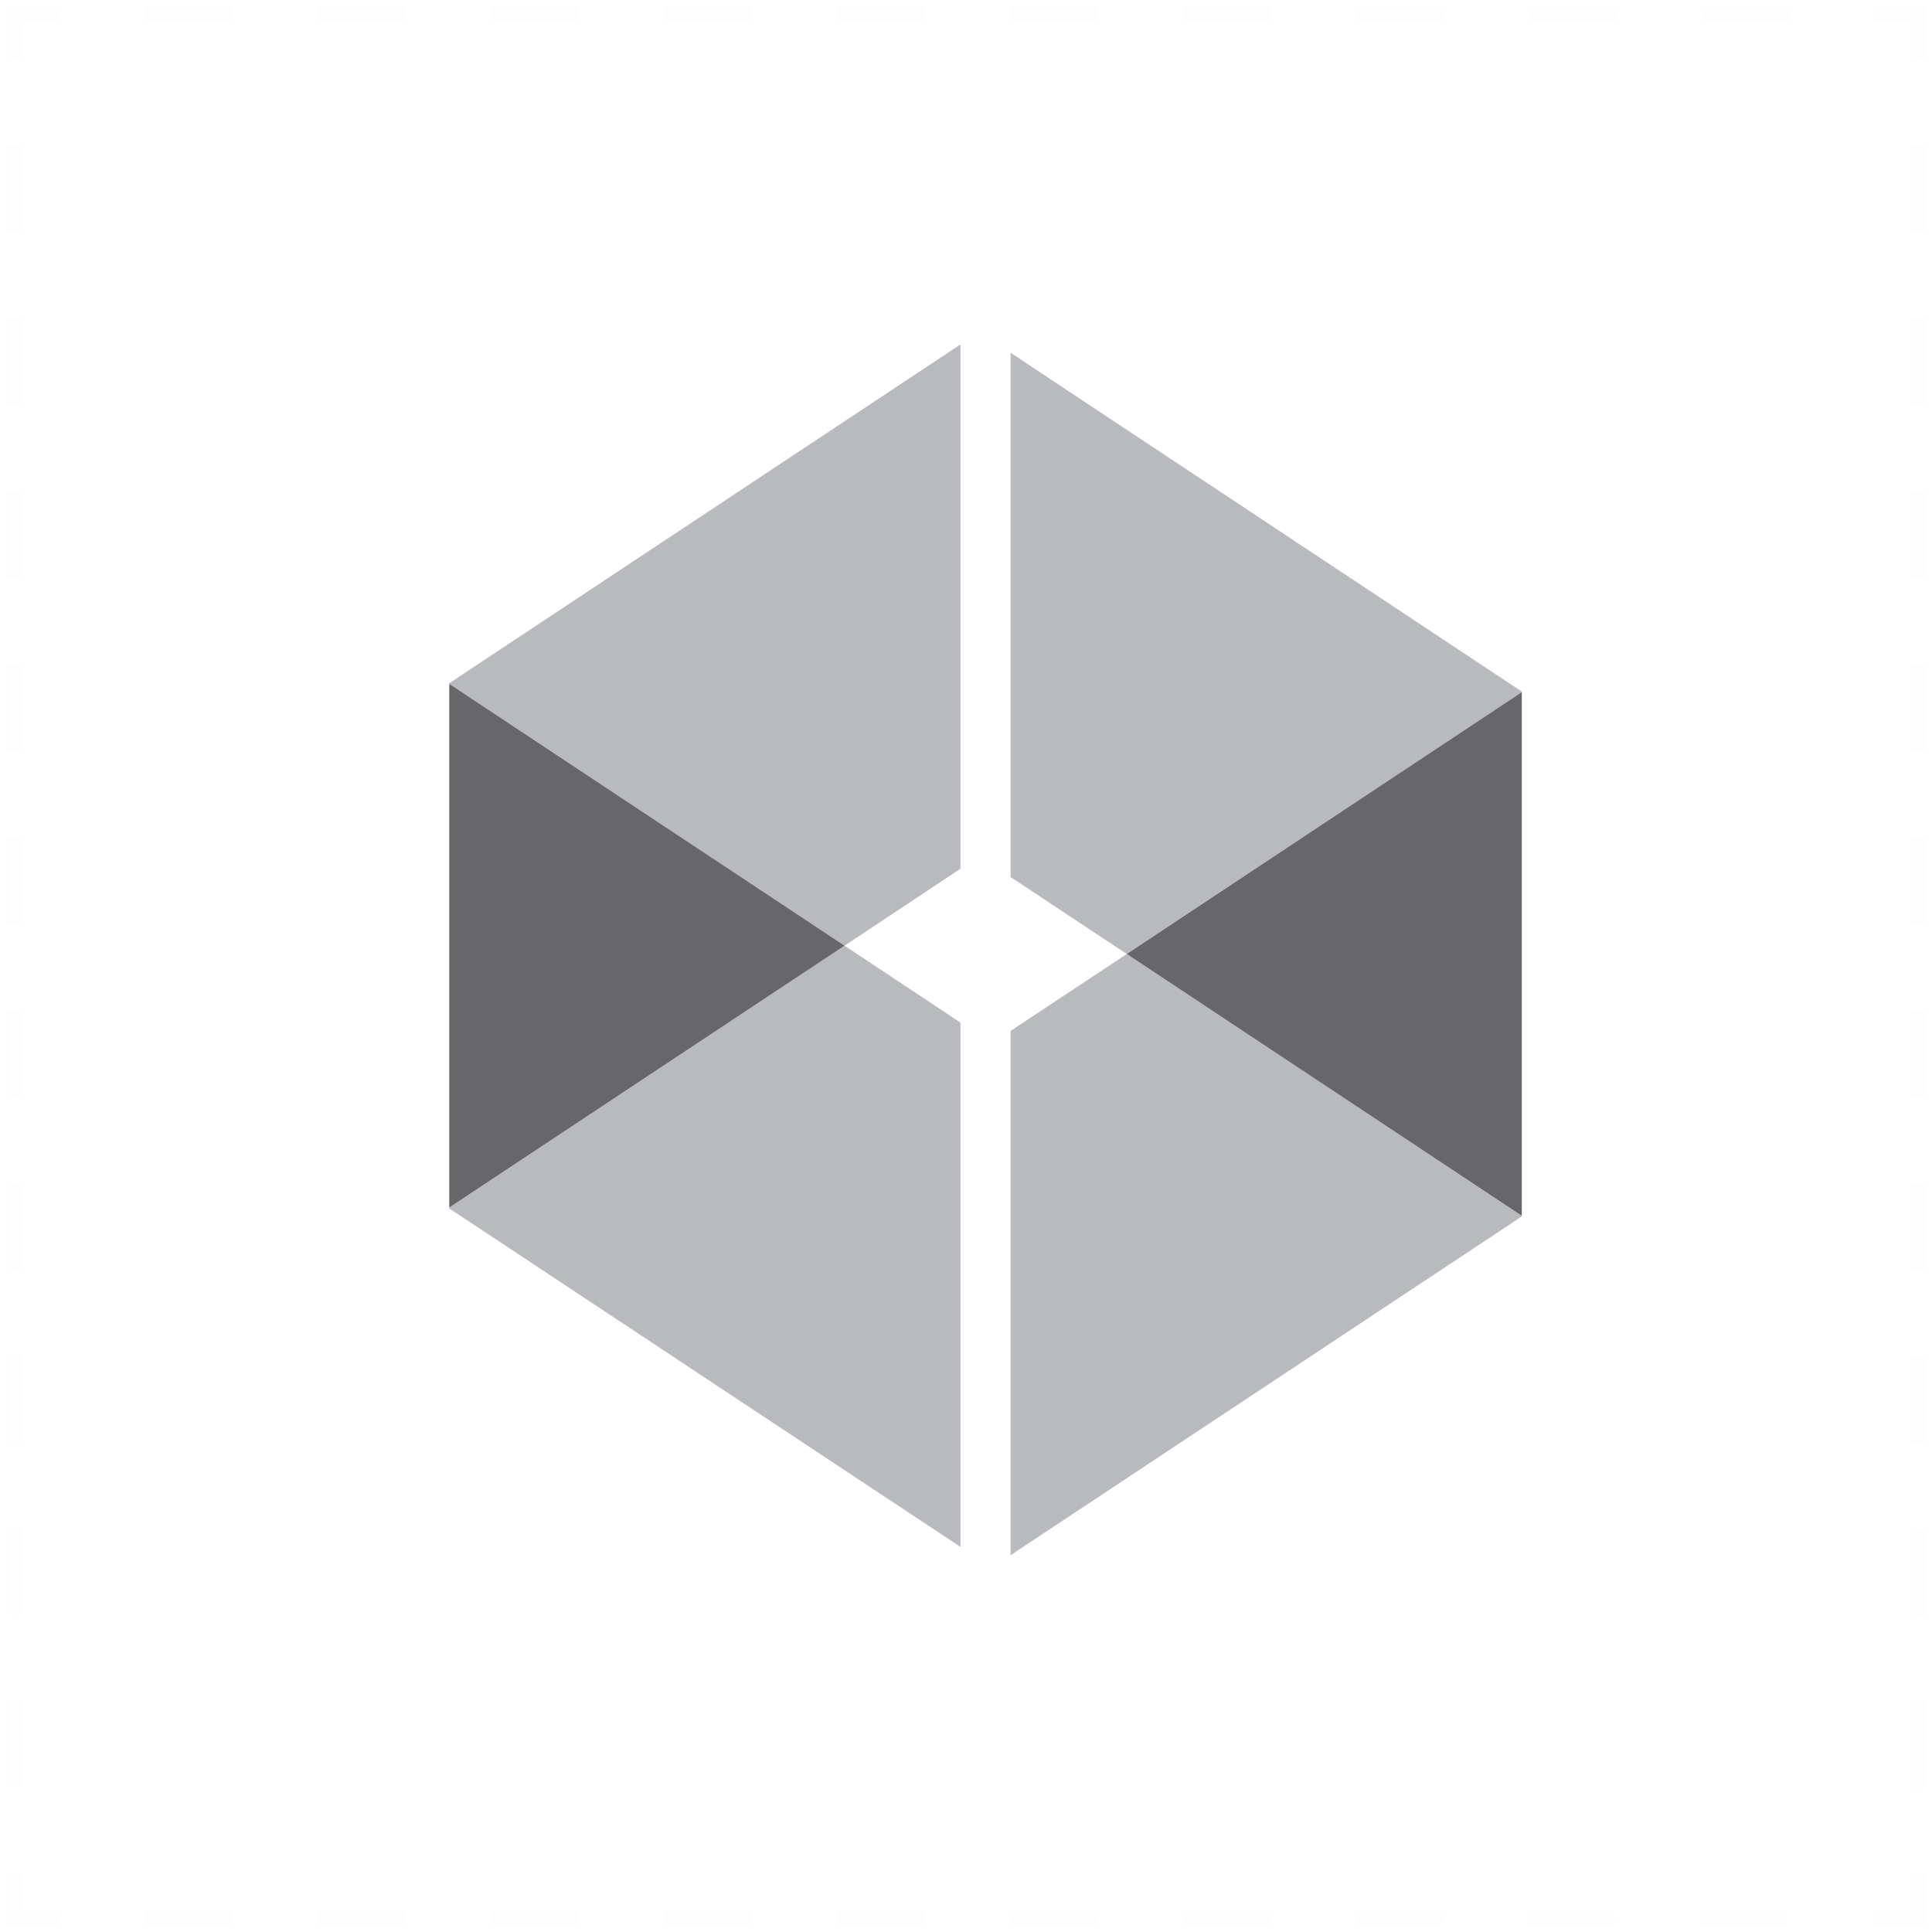
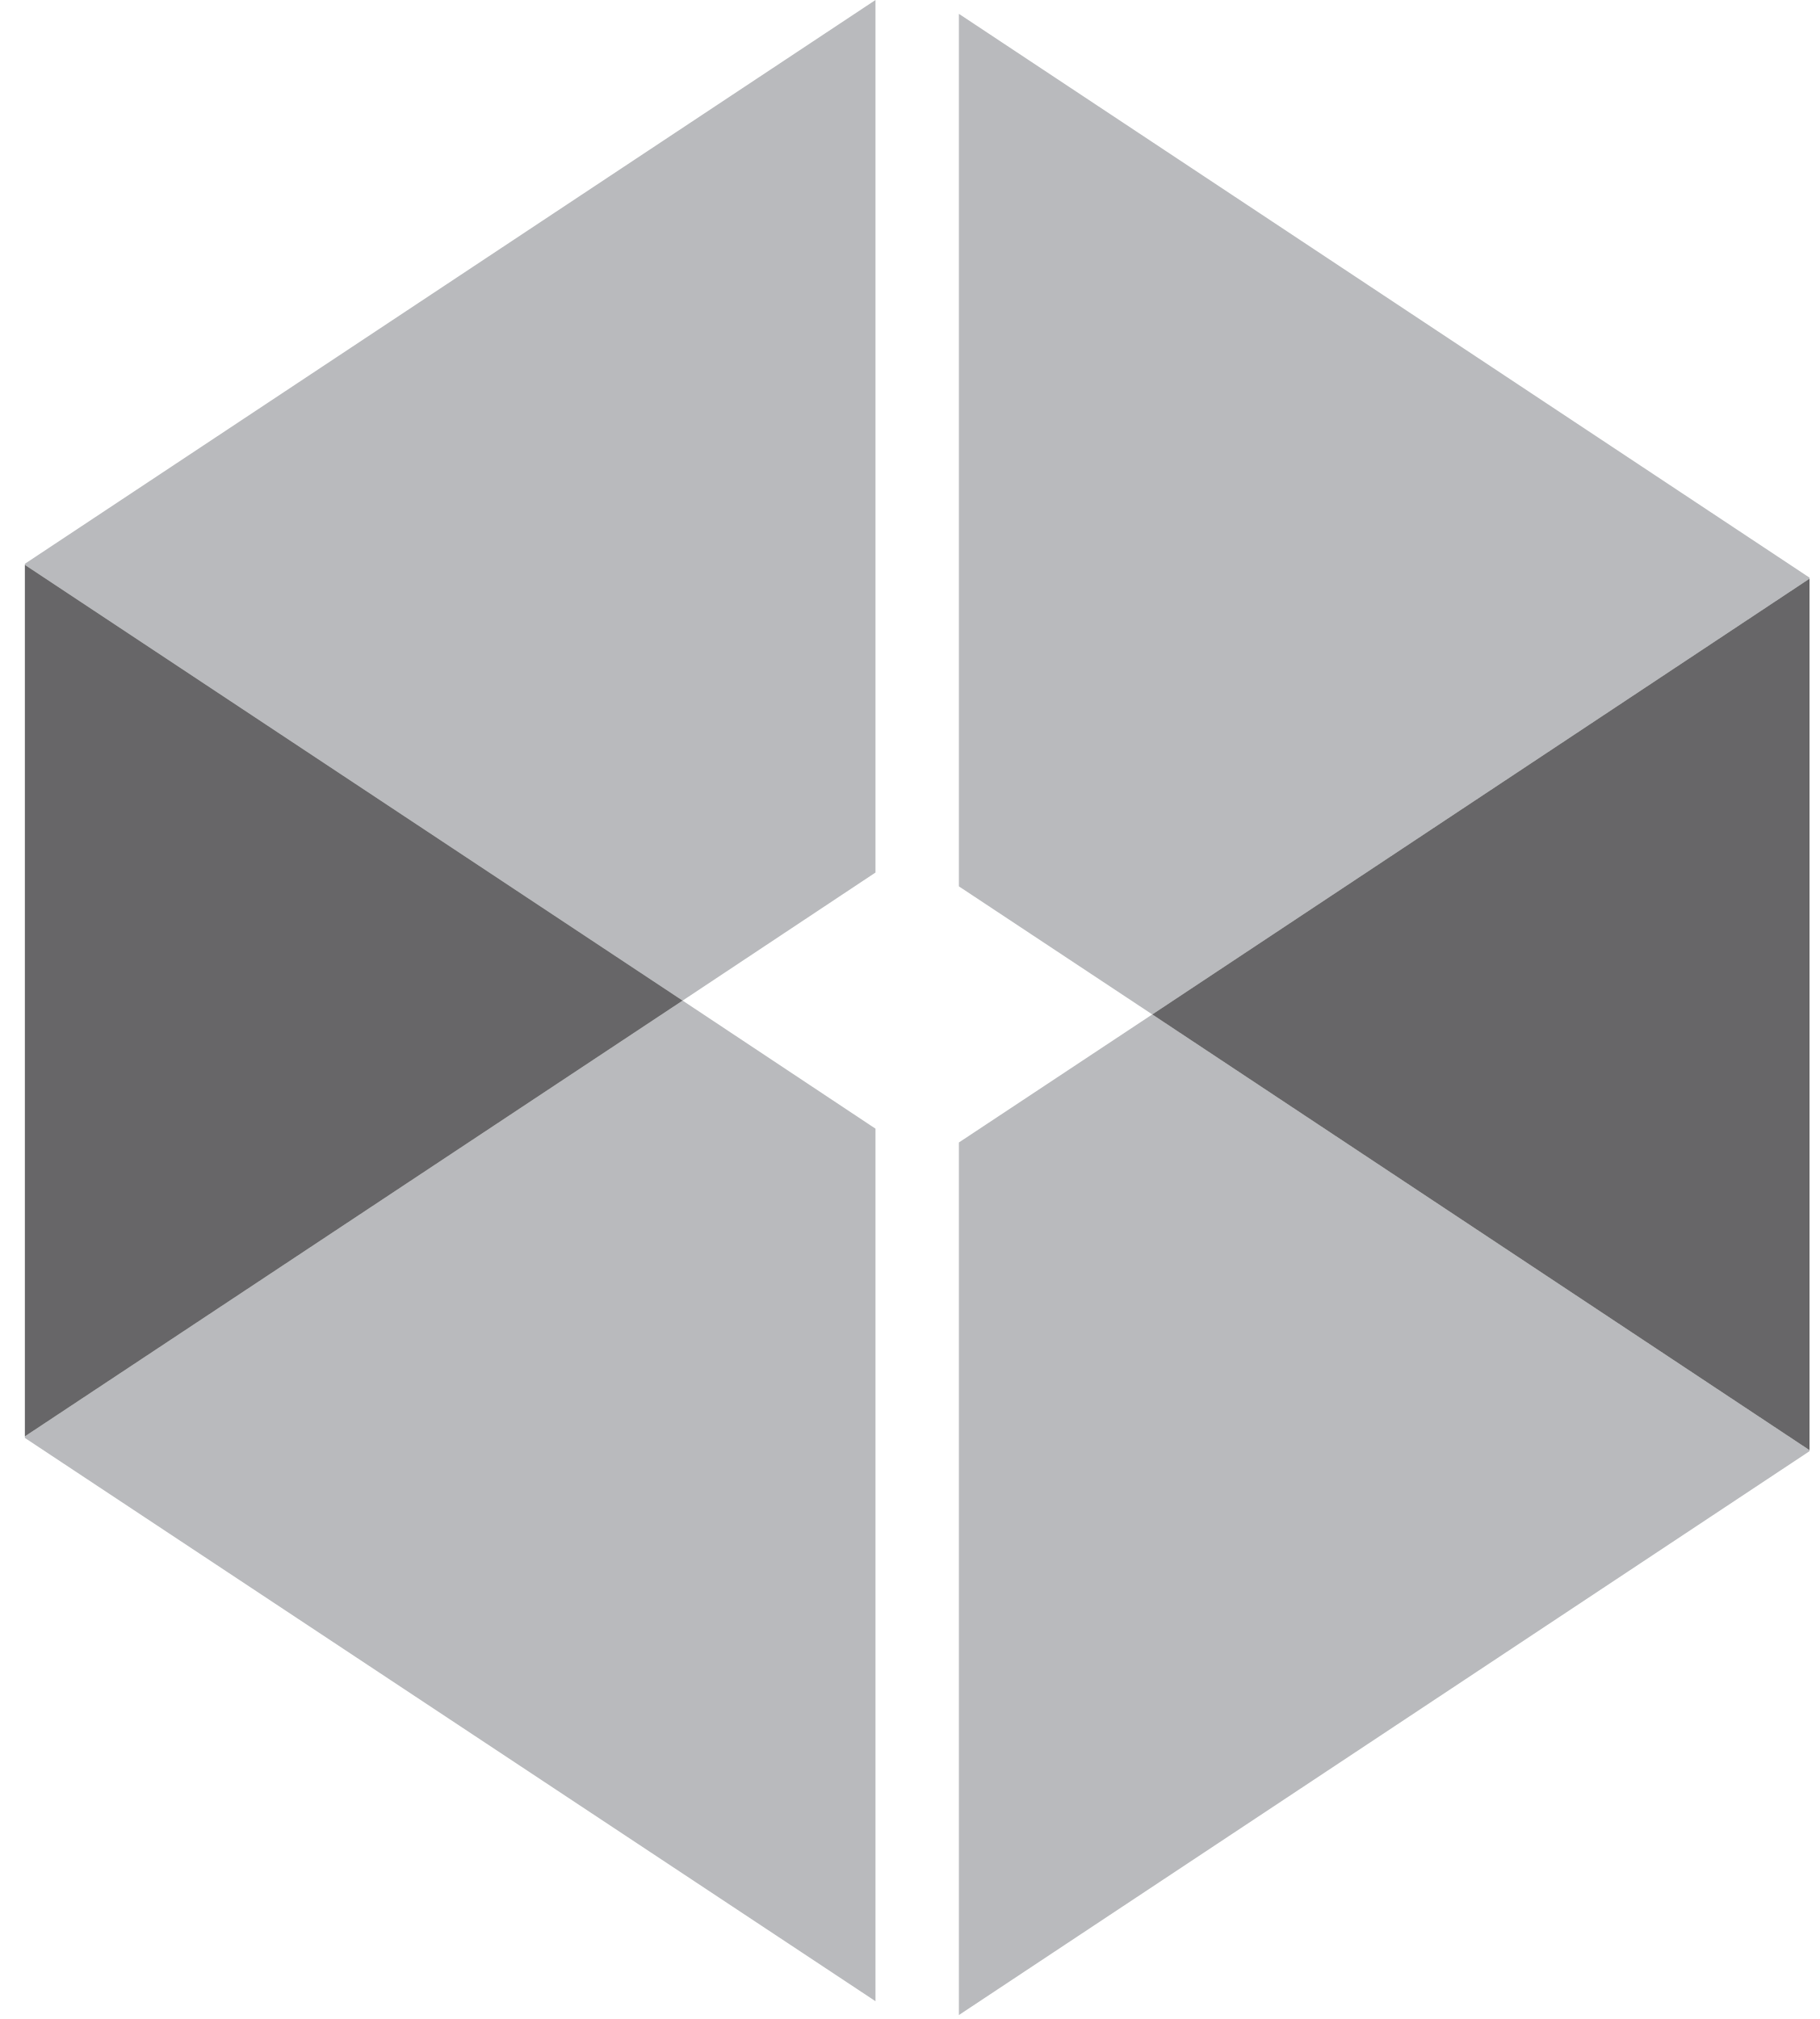
- <svg xmlns="http://www.w3.org/2000/svg" width="129" height="129" viewBox="0 0 129 129" fill="none">
-   <g opacity="0.1">
-     <path opacity="0.1" d="M128.12 125.13V128.13H125.12" stroke="#20263C" stroke-miterlimit="10" />
-     <path opacity="0.1" d="M119.35 128.13H6.88" stroke="#20263C" stroke-miterlimit="10" stroke-dasharray="5.77 5.77" />
-     <path opacity="0.1" d="M4 128.13H1V125.13" stroke="#20263C" stroke-miterlimit="10" />
-     <path opacity="0.1" d="M1 119.36V6.89" stroke="#20263C" stroke-miterlimit="10" stroke-dasharray="5.77 5.77" />
-     <path opacity="0.1" d="M1 4V1H4" stroke="#20263C" stroke-miterlimit="10" />
-     <path opacity="0.1" d="M9.76 1H122.24" stroke="#20263C" stroke-miterlimit="10" stroke-dasharray="5.77 5.77" />
-     <path opacity="0.1" d="M125.12 1H128.12V4" stroke="#20263C" stroke-miterlimit="10" />
-     <path opacity="0.1" d="M128.12 9.77V122.24" stroke="#20263C" stroke-miterlimit="10" stroke-dasharray="5.77 5.77" />
-   </g>
-   <path opacity="0.8" d="M64.13 23L29.998 45.619V45.662L56.391 63.143L64.13 58.005V23Z" fill="#A7A9AC" />
-   <path opacity="0.8" d="M29.998 80.688L64.13 103.286V68.281L56.391 63.143L29.998 80.624V80.688Z" fill="#A7A9AC" />
-   <path opacity="0.8" d="M101.608 46.174L67.477 23.555V58.56L75.237 63.698L101.608 46.217V46.174Z" fill="#A7A9AC" />
-   <path opacity="0.8" d="M67.477 103.841L101.608 81.222V81.179L75.237 63.697L67.477 68.835V103.841Z" fill="#A7A9AC" />
-   <path opacity="0.8" d="M29.998 45.662V80.625L56.391 63.143L29.998 45.662Z" fill="#414042" />
-   <path opacity="0.8" d="M101.609 81.179V46.216L75.237 63.698L101.609 81.179Z" fill="#414042" />
+ <svg xmlns="http://www.w3.org/2000/svg" width="73" height="81" viewBox="0 0 73 81" fill="none">
+   <path opacity="0.8" d="M35.13 0L0.998 22.619V22.662L27.391 40.143L35.13 35.005V0Z" fill="#A7A9AC" />
+   <path opacity="0.8" d="M0.998 57.688L35.13 80.286V45.281L27.391 40.143L0.998 57.624V57.688Z" fill="#A7A9AC" />
+   <path opacity="0.8" d="M72.608 23.174L38.477 0.555V35.56L46.237 40.698L72.608 23.216V23.174Z" fill="#A7A9AC" />
+   <path opacity="0.8" d="M38.477 80.841L72.608 58.221V58.179L46.237 40.697L38.477 45.835V80.841Z" fill="#A7A9AC" />
+   <path opacity="0.8" d="M0.998 22.662V57.625L27.391 40.143L0.998 22.662Z" fill="#414042" />
+   <path opacity="0.8" d="M72.609 58.179V23.216L46.237 40.698L72.609 58.179Z" fill="#414042" />
</svg>
